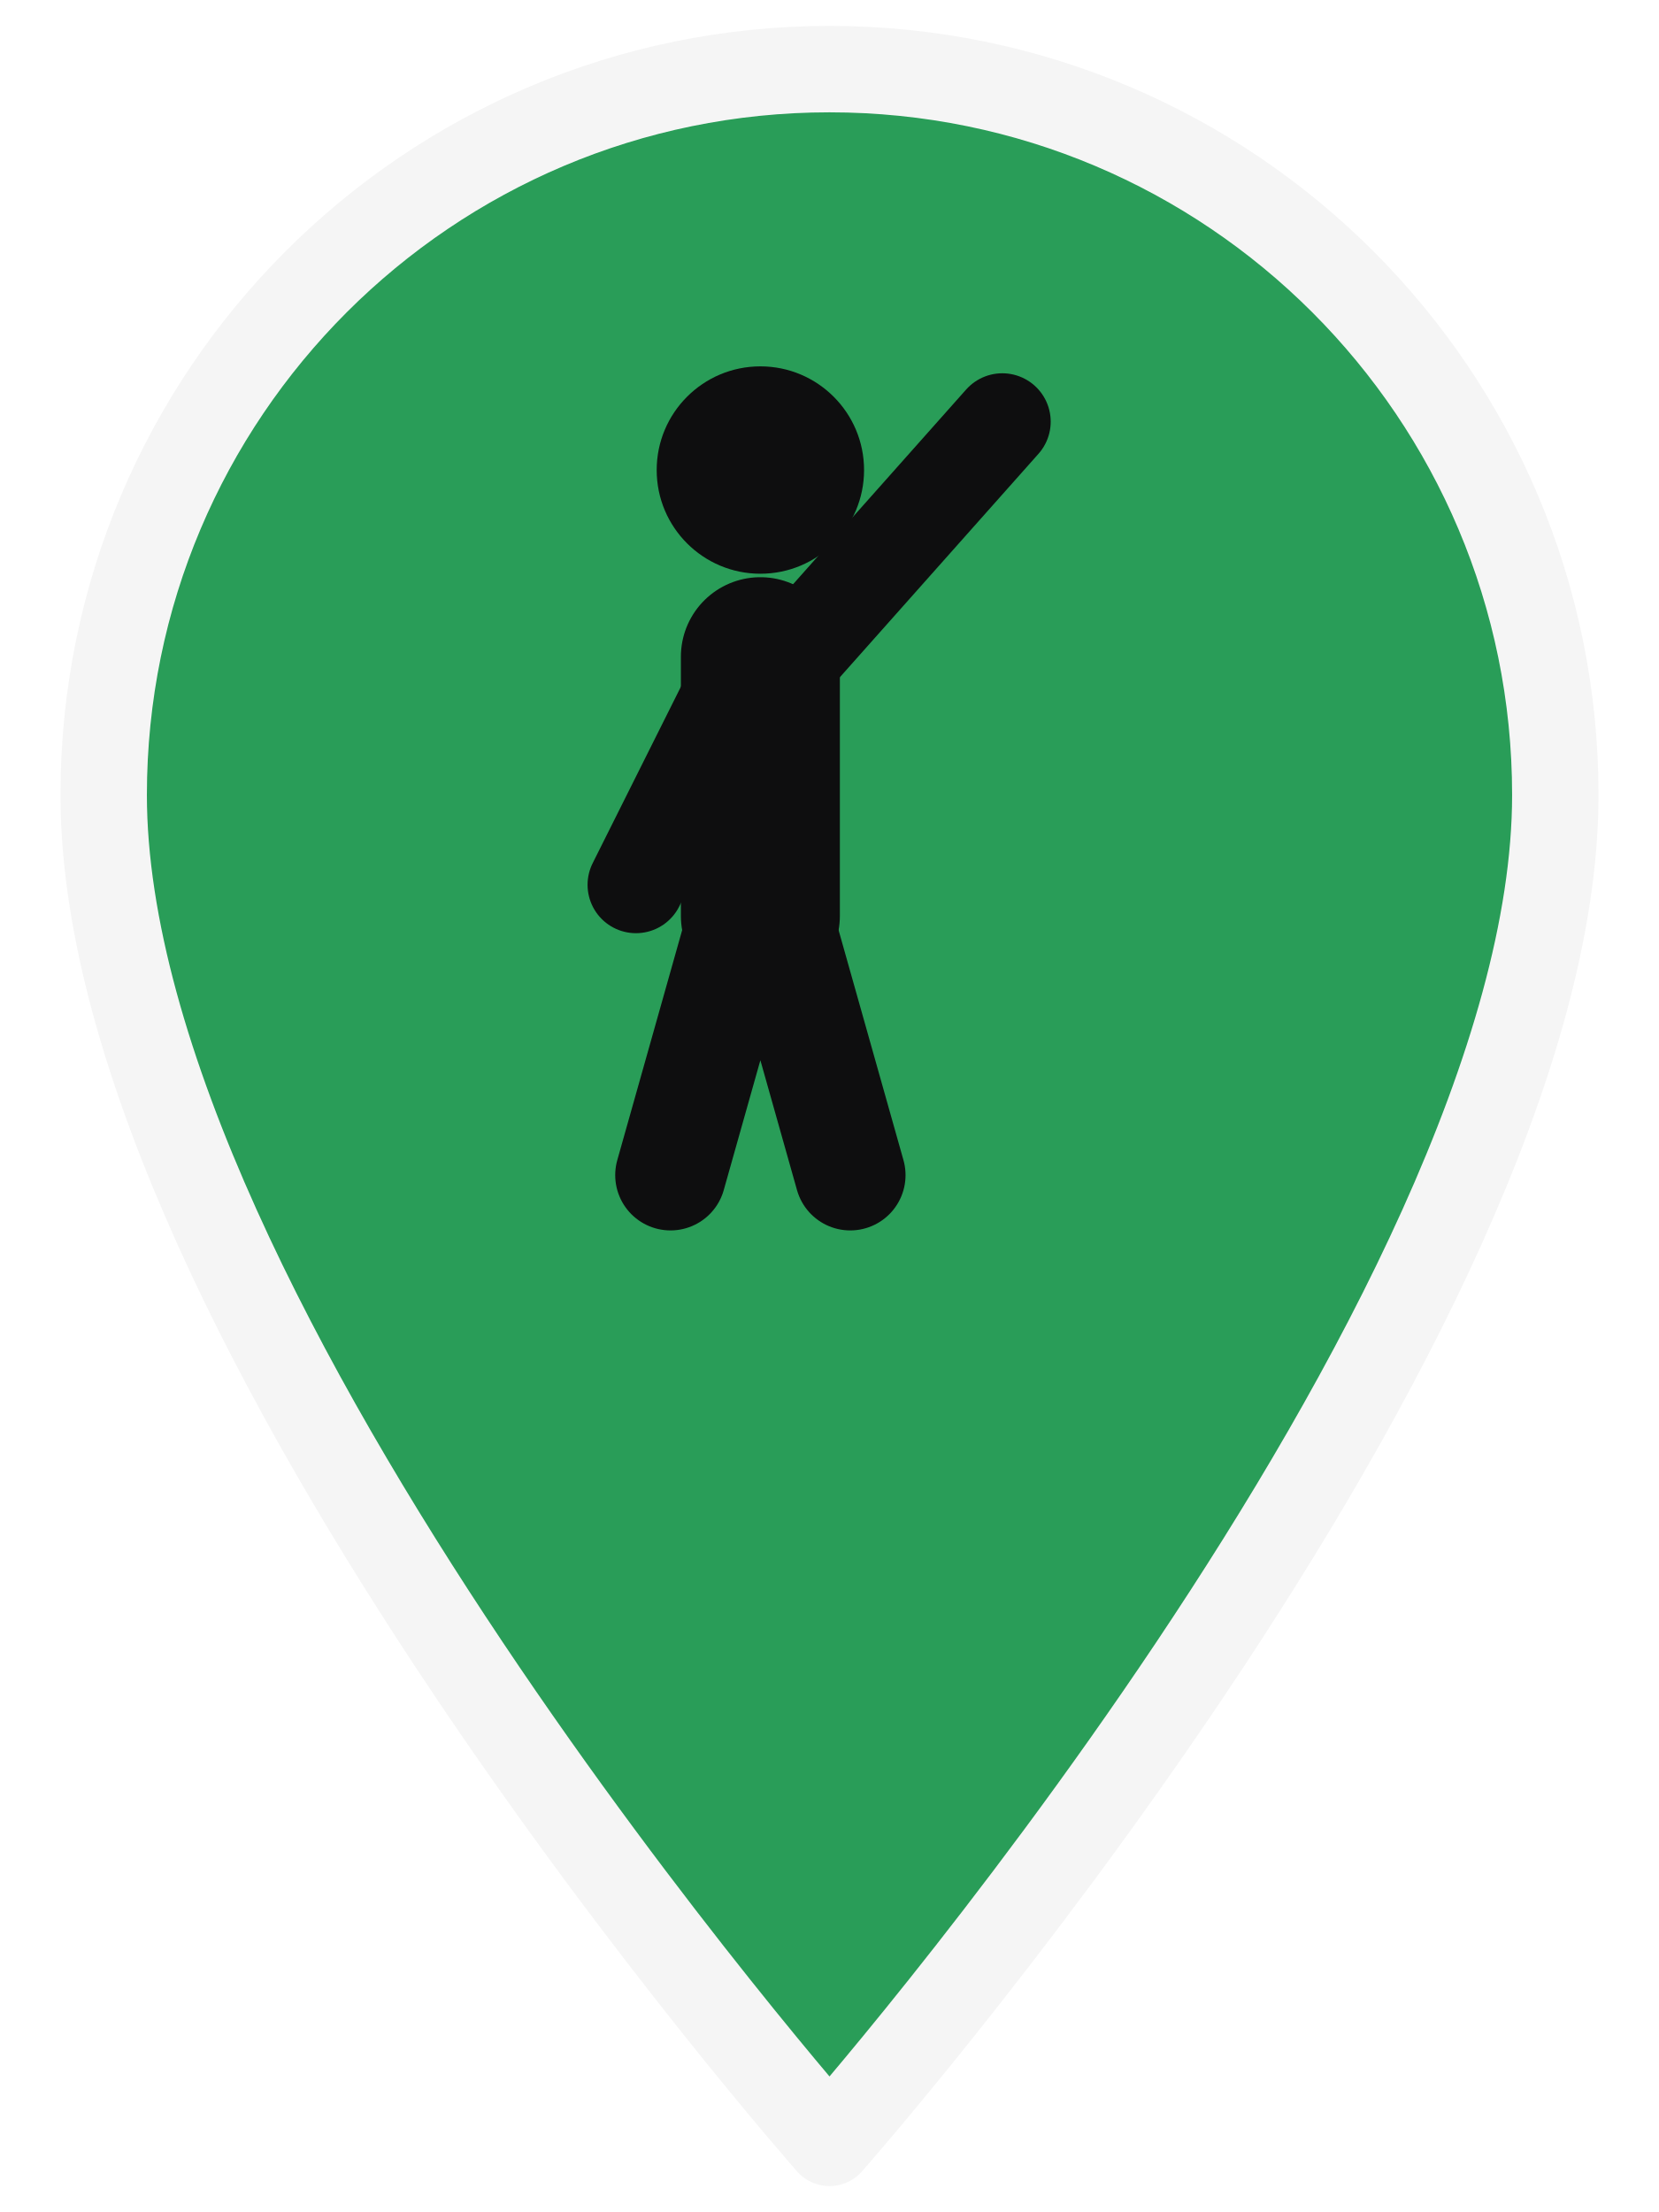
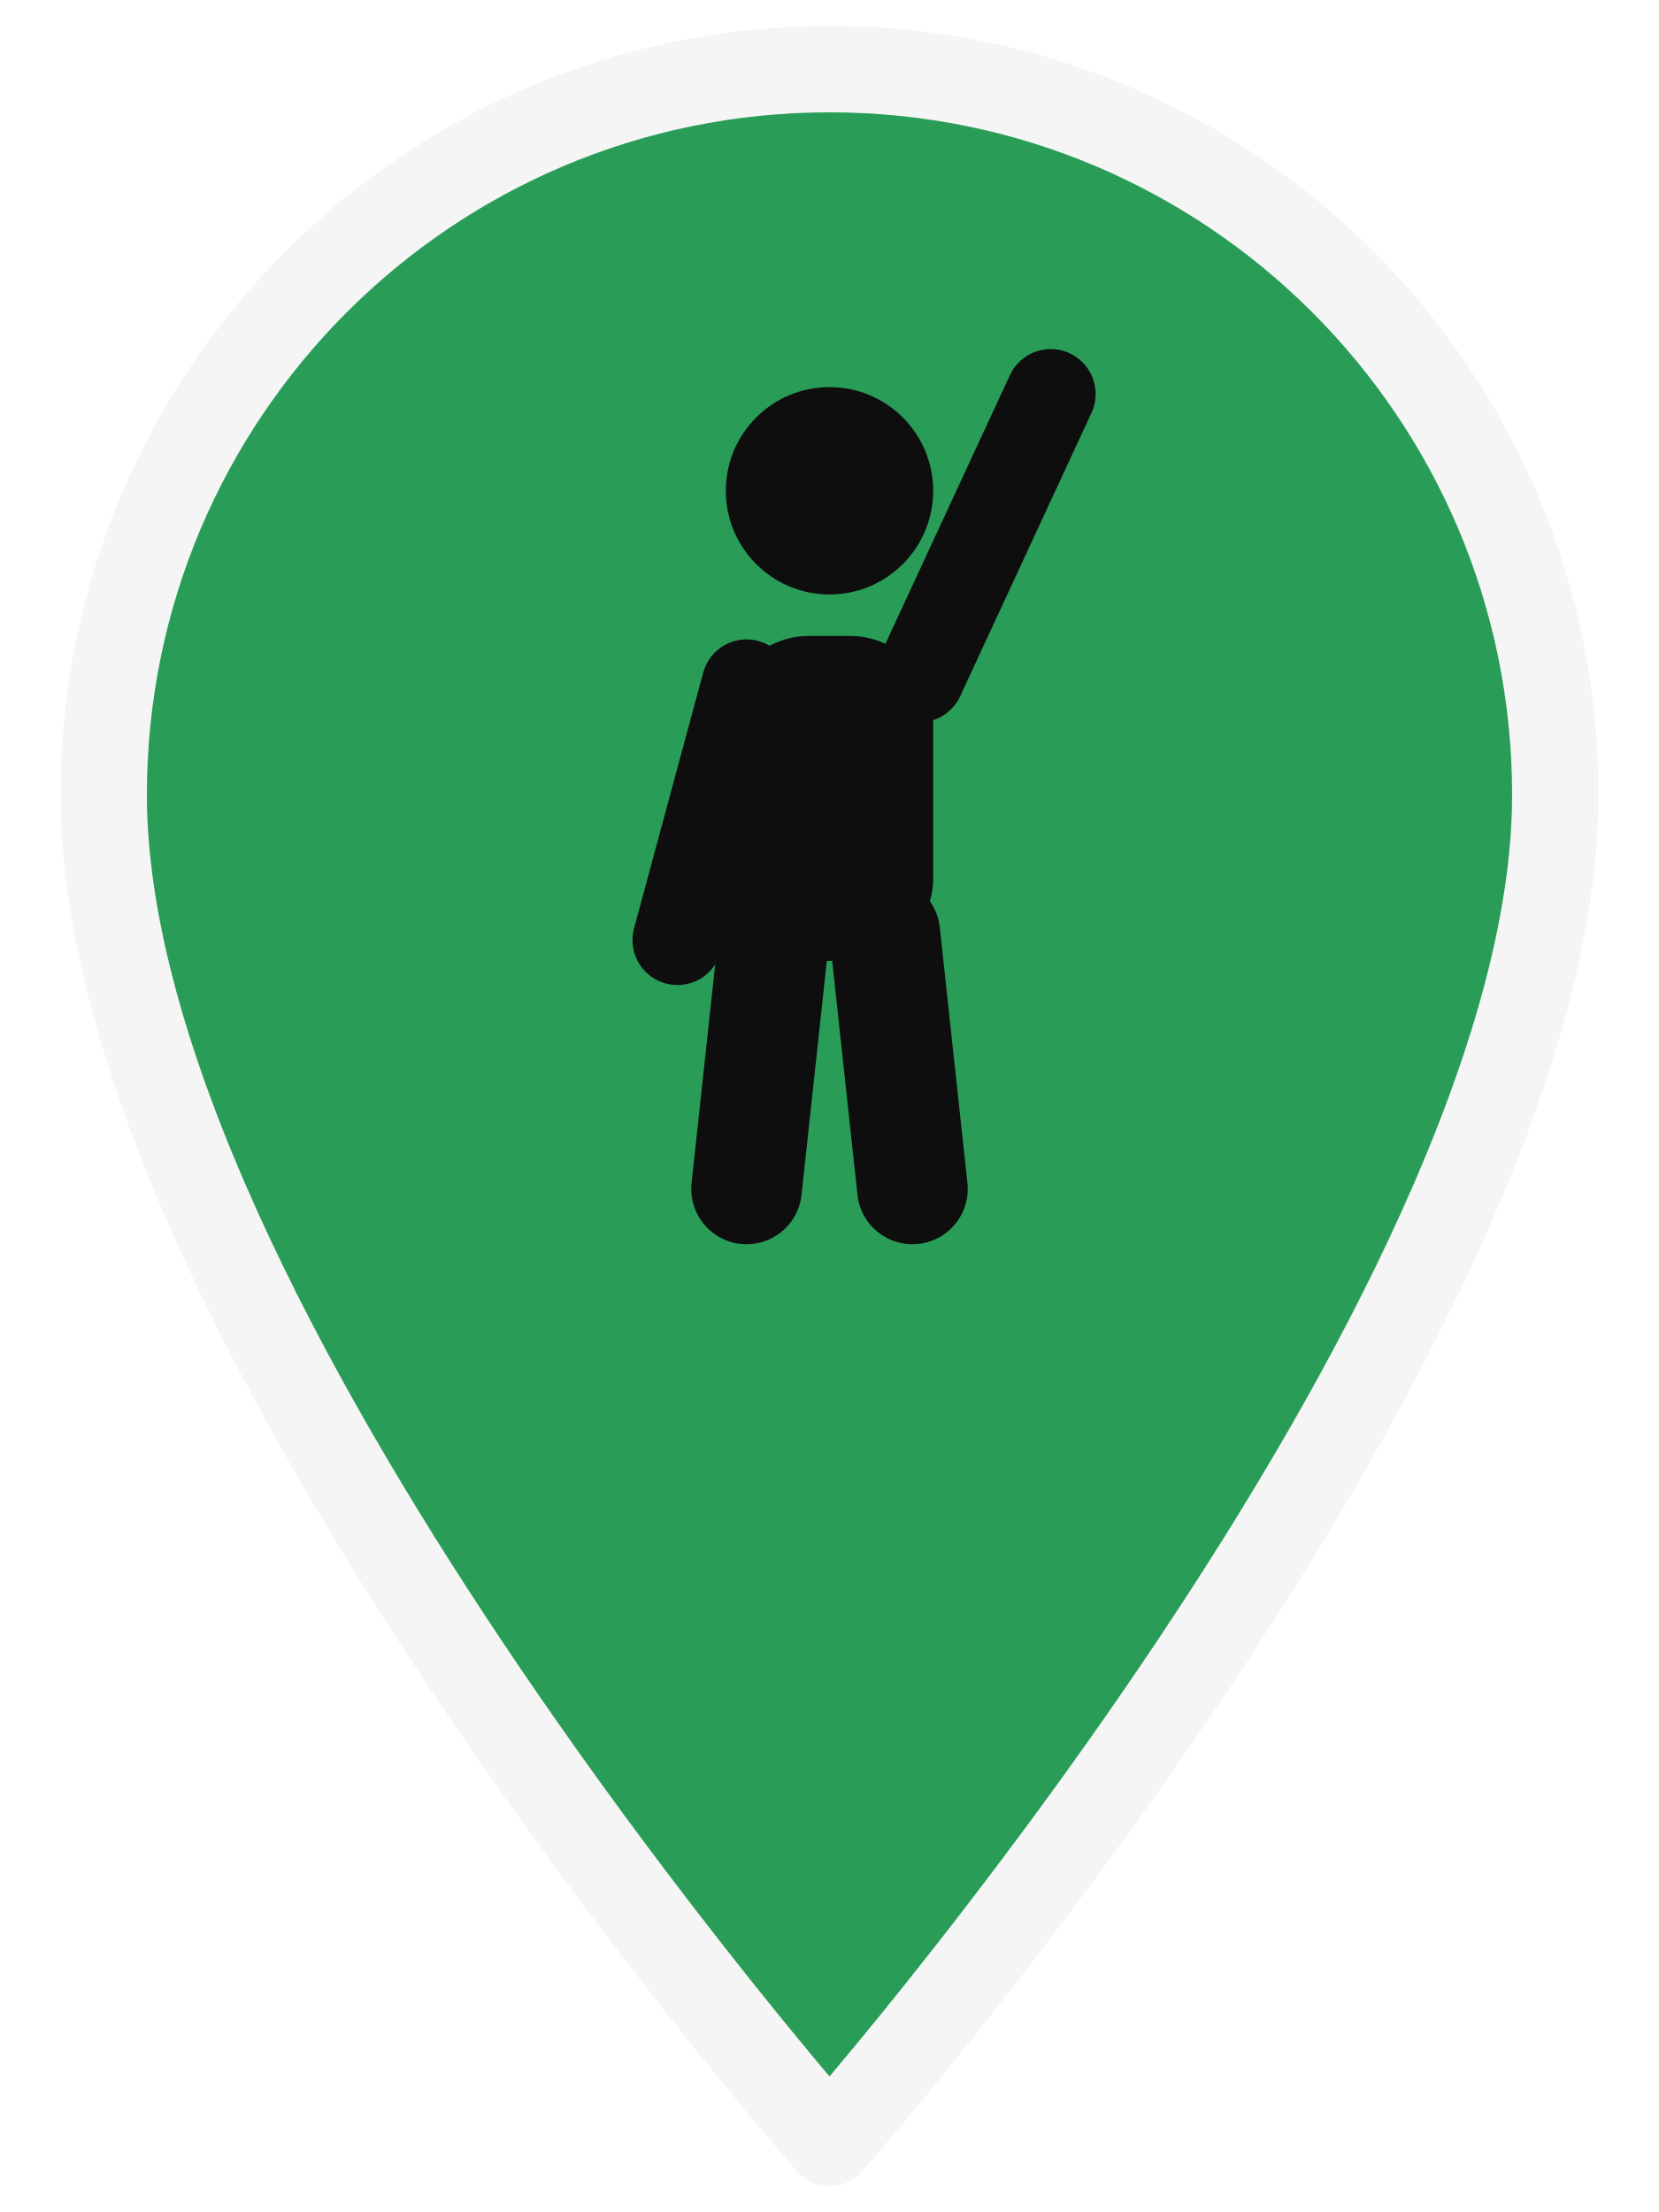
<svg xmlns="http://www.w3.org/2000/svg" width="48" height="64" viewBox="0 0 48 64" role="img" aria-label="Pico">
  <path d="M24 2C12.4 2 3 11.4 3 23c0 15.2 21 39 21 39s21-23.8 21-39C45 11.4 35.6 2 24 2z" fill="#299D58" stroke="#F5F5F5" stroke-width="2.5" stroke-linejoin="round" />
  <g fill="#0E0E0F" stroke="#0E0E0F">
-     <circle cx="22" cy="13.6" r="3" stroke="none" />
-     <path d="M22 19v7.5" fill="none" stroke-width="4.6" stroke-linecap="round" />
-     <path d="M21.6 26.2 19.4 34M22.4 26.2 24.6 34" fill="none" stroke-width="3.2" stroke-linecap="round" />
-     <path d="M21.4 19.6 18.4 25.6" fill="none" stroke-width="2.8" stroke-linecap="round" />
-     <path d="M22.6 19.4 29 12.2" fill="none" stroke-width="2.8" stroke-linecap="round" />
+     <circle cx="24" cy="14.2" r="3" stroke="none" />
+     <rect x="21" y="18.4" width="6" height="9.4" rx="2.4" stroke="none" />
+     <path d="M22.4 27 21.6 34.4M25.6 27 26.4 34.4" fill="none" stroke-width="3.2" stroke-linecap="round" />
+     <path d="M21.6 19.8 19.6 27.2" fill="none" stroke-width="2.6" stroke-linecap="round" />
+     <path d="M26.6 19.6 30.4 11.4" fill="none" stroke-width="2.6" stroke-linecap="round" />
  </g>
</svg>
